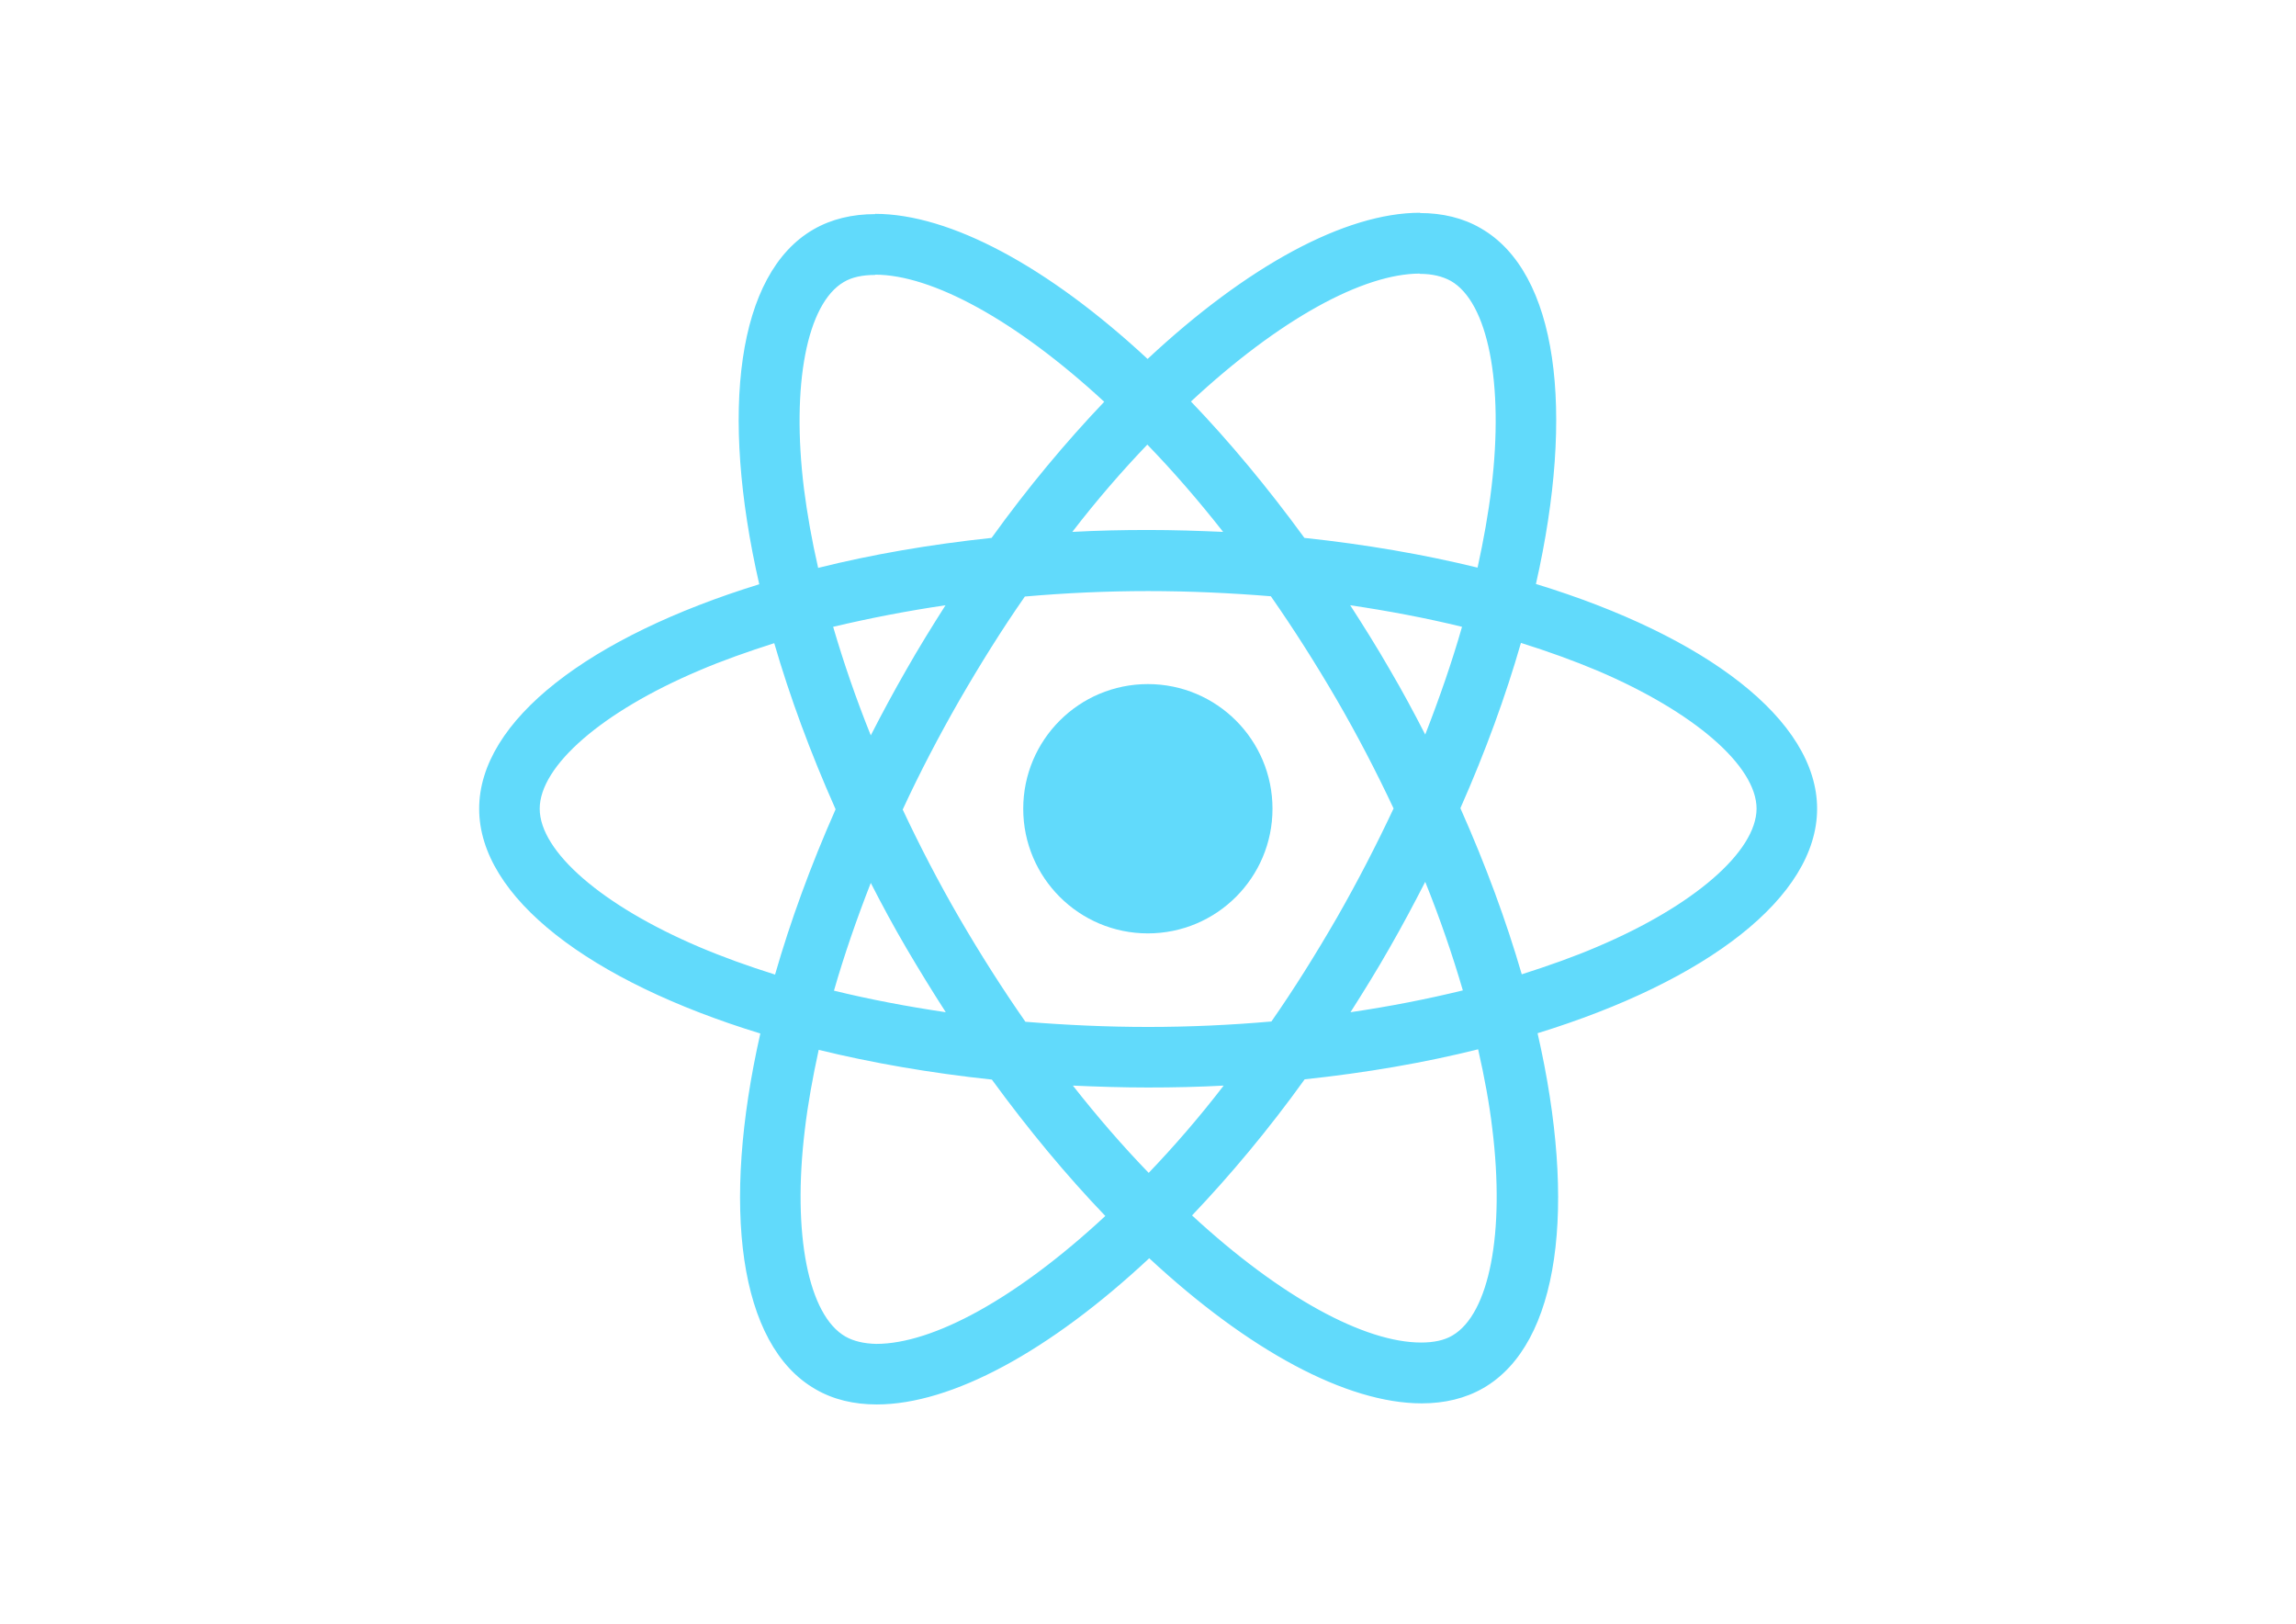
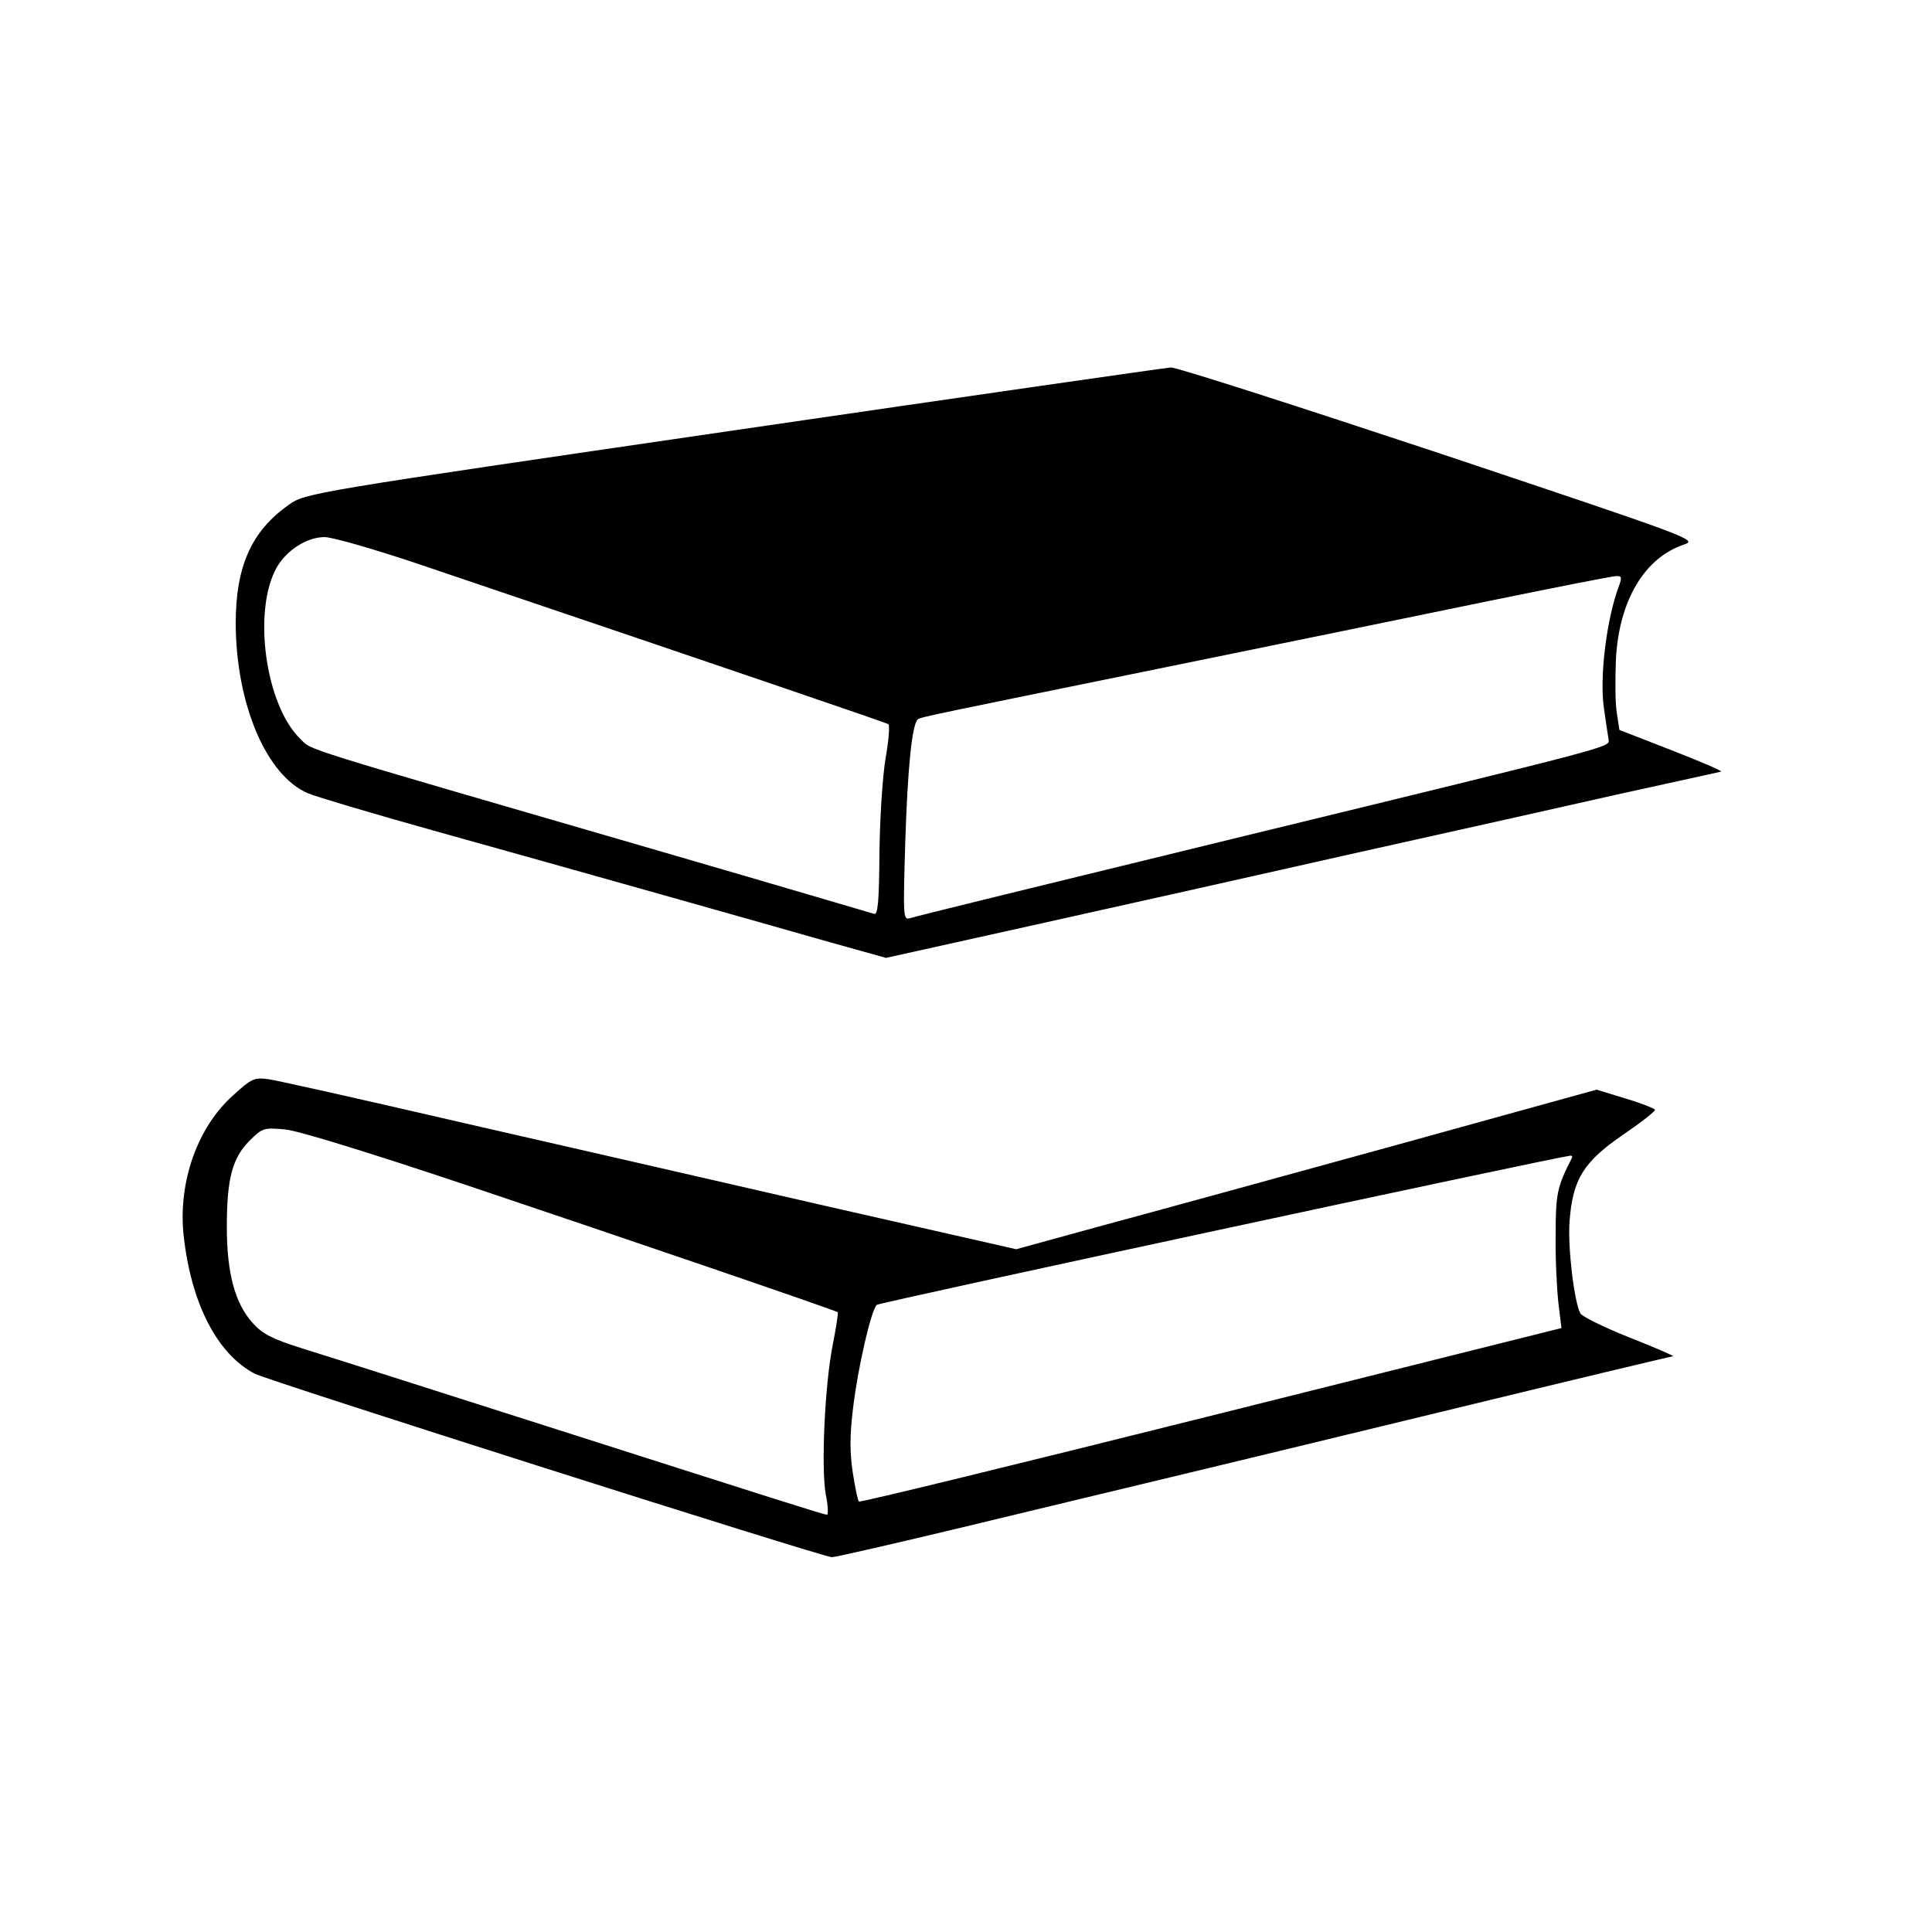
- <svg xmlns="http://www.w3.org/2000/svg" viewBox="0 0 841.9 595.3">
-   <g fill="#61DAFB">
-     <path d="M666.3 296.5c0-32.5-40.7-63.3-103.1-82.4 14.4-63.6 8-114.2-20.2-130.4-6.5-3.8-14.1-5.6-22.4-5.6v22.3c4.6 0 8.3.9 11.4 2.6 13.6 7.8 19.5 37.5 14.9 75.7-1.1 9.4-2.9 19.3-5.1 29.4-19.6-4.8-41-8.5-63.5-10.9-13.5-18.5-27.5-35.3-41.6-50 32.6-30.3 63.2-46.9 84-46.9V78c-27.5 0-63.5 19.6-99.9 53.6-36.4-33.8-72.4-53.2-99.9-53.2v22.3c20.7 0 51.4 16.5 84 46.6-14 14.7-28 31.4-41.3 49.9-22.6 2.4-44 6.1-63.6 11-2.3-10-4-19.7-5.2-29-4.7-38.2 1.1-67.9 14.6-75.8 3-1.8 6.9-2.6 11.5-2.6V78.5c-8.4 0-16 1.8-22.6 5.6-28.1 16.2-34.4 66.7-19.9 130.1-62.2 19.2-102.7 49.9-102.7 82.3 0 32.5 40.7 63.3 103.1 82.4-14.4 63.6-8 114.2 20.2 130.4 6.5 3.8 14.1 5.6 22.5 5.6 27.5 0 63.5-19.6 99.9-53.6 36.4 33.8 72.4 53.2 99.9 53.2 8.4 0 16-1.8 22.6-5.6 28.1-16.2 34.4-66.7 19.9-130.1 62-19.1 102.5-49.9 102.5-82.3zm-130.2-66.7c-3.7 12.9-8.3 26.2-13.5 39.5-4.1-8-8.4-16-13.1-24-4.6-8-9.5-15.8-14.4-23.4 14.2 2.1 27.9 4.7 41 7.9zm-45.8 106.5c-7.8 13.5-15.8 26.3-24.1 38.2-14.9 1.3-30 2-45.2 2-15.1 0-30.2-.7-45-1.9-8.3-11.9-16.4-24.6-24.2-38-7.6-13.1-14.5-26.4-20.8-39.8 6.2-13.4 13.2-26.8 20.7-39.9 7.8-13.5 15.8-26.3 24.1-38.2 14.9-1.3 30-2 45.2-2 15.1 0 30.2.7 45 1.9 8.3 11.9 16.4 24.6 24.2 38 7.6 13.1 14.5 26.4 20.8 39.8-6.3 13.4-13.2 26.8-20.7 39.9zm32.3-13c5.4 13.4 10 26.8 13.8 39.8-13.1 3.2-26.9 5.9-41.2 8 4.9-7.7 9.8-15.6 14.4-23.7 4.6-8 8.9-16.1 13-24.1zM421.2 430c-9.3-9.6-18.6-20.3-27.8-32 9 .4 18.2.7 27.5.7 9.4 0 18.7-.2 27.8-.7-9 11.7-18.3 22.4-27.5 32zm-74.4-58.9c-14.2-2.1-27.9-4.7-41-7.9 3.7-12.9 8.3-26.2 13.5-39.5 4.1 8 8.4 16 13.1 24 4.7 8 9.5 15.8 14.4 23.4zM420.7 163c9.3 9.6 18.6 20.3 27.8 32-9-.4-18.2-.7-27.5-.7-9.4 0-18.7.2-27.8.7 9-11.7 18.3-22.4 27.5-32zm-74 58.9c-4.9 7.7-9.8 15.6-14.4 23.7-4.6 8-8.9 16-13 24-5.4-13.4-10-26.8-13.8-39.8 13.1-3.1 26.9-5.8 41.2-7.9zm-90.5 125.2c-35.4-15.1-58.3-34.9-58.3-50.6 0-15.7 22.9-35.6 58.3-50.6 8.6-3.7 18-7 27.7-10.1 5.7 19.6 13.2 40 22.5 60.9-9.2 20.8-16.6 41.1-22.2 60.6-9.9-3.1-19.3-6.5-28-10.2zM310 490c-13.6-7.8-19.5-37.5-14.9-75.7 1.1-9.4 2.9-19.3 5.1-29.4 19.6 4.8 41 8.5 63.5 10.9 13.5 18.5 27.5 35.3 41.6 50-32.6 30.3-63.2 46.9-84 46.9-4.5-.1-8.3-1-11.3-2.7zm237.2-76.2c4.7 38.2-1.1 67.9-14.6 75.8-3 1.8-6.9 2.6-11.5 2.6-20.7 0-51.4-16.5-84-46.6 14-14.7 28-31.4 41.3-49.9 22.6-2.4 44-6.1 63.6-11 2.3 10.1 4.1 19.8 5.2 29.1zm38.5-66.7c-8.6 3.7-18 7-27.7 10.1-5.7-19.6-13.2-40-22.5-60.9 9.2-20.8 16.6-41.1 22.2-60.6 9.9 3.1 19.3 6.5 28.1 10.2 35.4 15.1 58.3 34.9 58.3 50.6-.1 15.7-23 35.6-58.4 50.6zM320.8 78.4z" />
-     <circle cx="420.9" cy="296.5" r="45.7" />
-     <path d="M520.5 78.1z" />
+ <svg xmlns="http://www.w3.org/2000/svg" version="1.0" width="500pt" height="500pt" viewBox="0 0 500 500" preserveAspectRatio="xMidYMid meet">
+   <g transform="translate(0,500) scale(0.1,-0.1)" fill="#000000" stroke="none">
+     <path d="M1898 3886 c-1096 -160 -1108 -162 -1150 -192 -97 -68 -138 -159 -138 -308 1 -208 79 -393 187 -439 21 -9 166 -52 323 -96 355 -99 816 -229 1019 -287 l154 -43 401 89 c220 49 592 132 826 185 234 52 538 120 675 151 138 30 254 56 259 57 4 2 -53 26 -127 55 l-136 53 -7 46 c-4 25 -4 87 -2 137 8 152 74 263 177 297 35 12 17 18 -634 236 -368 122 -681 223 -695 222 -14 -1 -523 -74 -1132 -163z m-817 -345 c831 -281 1211 -411 1218 -415 4 -3 1 -42 -7 -88 -8 -46 -15 -156 -16 -246 -1 -126 -4 -161 -14 -157 -7 2 -254 75 -550 161 -957 278 -903 261 -934 291 -92 88 -125 335 -61 446 26 44 78 77 123 77 20 0 128 -31 241 -69z m3109 -57 c-32 -84 -51 -237 -39 -317 5 -34 10 -70 12 -81 2 -20 25 -14 -928 -246 -554 -135 -856 -209 -879 -216 -19 -6 -19 0 -13 202 6 185 17 298 32 312 5 6 33 11 680 143 270 55 630 129 800 164 171 35 318 64 327 64 15 1 16 -3 8 -25z" />
+     <path d="M603 2165 c-92 -82 -142 -224 -128 -360 19 -178 87 -309 184 -360 37 -19 1471 -475 1494 -475 9 0 166 36 349 80 183 44 398 96 478 115 80 19 415 100 745 180 329 80 601 145 605 145 3 1 -48 23 -114 49 -65 26 -122 54 -126 62 -16 29 -33 171 -28 238 8 109 36 154 138 224 47 32 84 61 83 65 -1 3 -35 17 -76 29 l-75 23 -528 -146 c-291 -80 -629 -173 -752 -206 l-222 -61 -493 112 c-270 62 -697 160 -947 217 -250 58 -473 108 -495 111 -37 5 -44 2 -92 -42z m607 -233 c411 -138 952 -323 958 -328 2 -1 -4 -39 -13 -85 -21 -107 -30 -319 -18 -386 6 -29 7 -53 3 -53 -8 0 -130 39 -775 245 -269 86 -533 170 -585 186 -76 24 -101 37 -126 65 -46 51 -67 129 -67 249 0 124 14 178 59 223 33 33 37 34 92 29 34 -3 221 -61 472 -145z m2858 71 c-38 -74 -42 -92 -42 -198 -1 -60 3 -140 7 -176 l8 -66 -907 -227 c-499 -125 -909 -225 -911 -222 -3 2 -10 36 -16 75 -8 53 -8 97 1 169 12 101 46 250 61 265 6 6 1736 378 1794 386 5 1 7 -2 5 -6z" />
  </g>
</svg>
